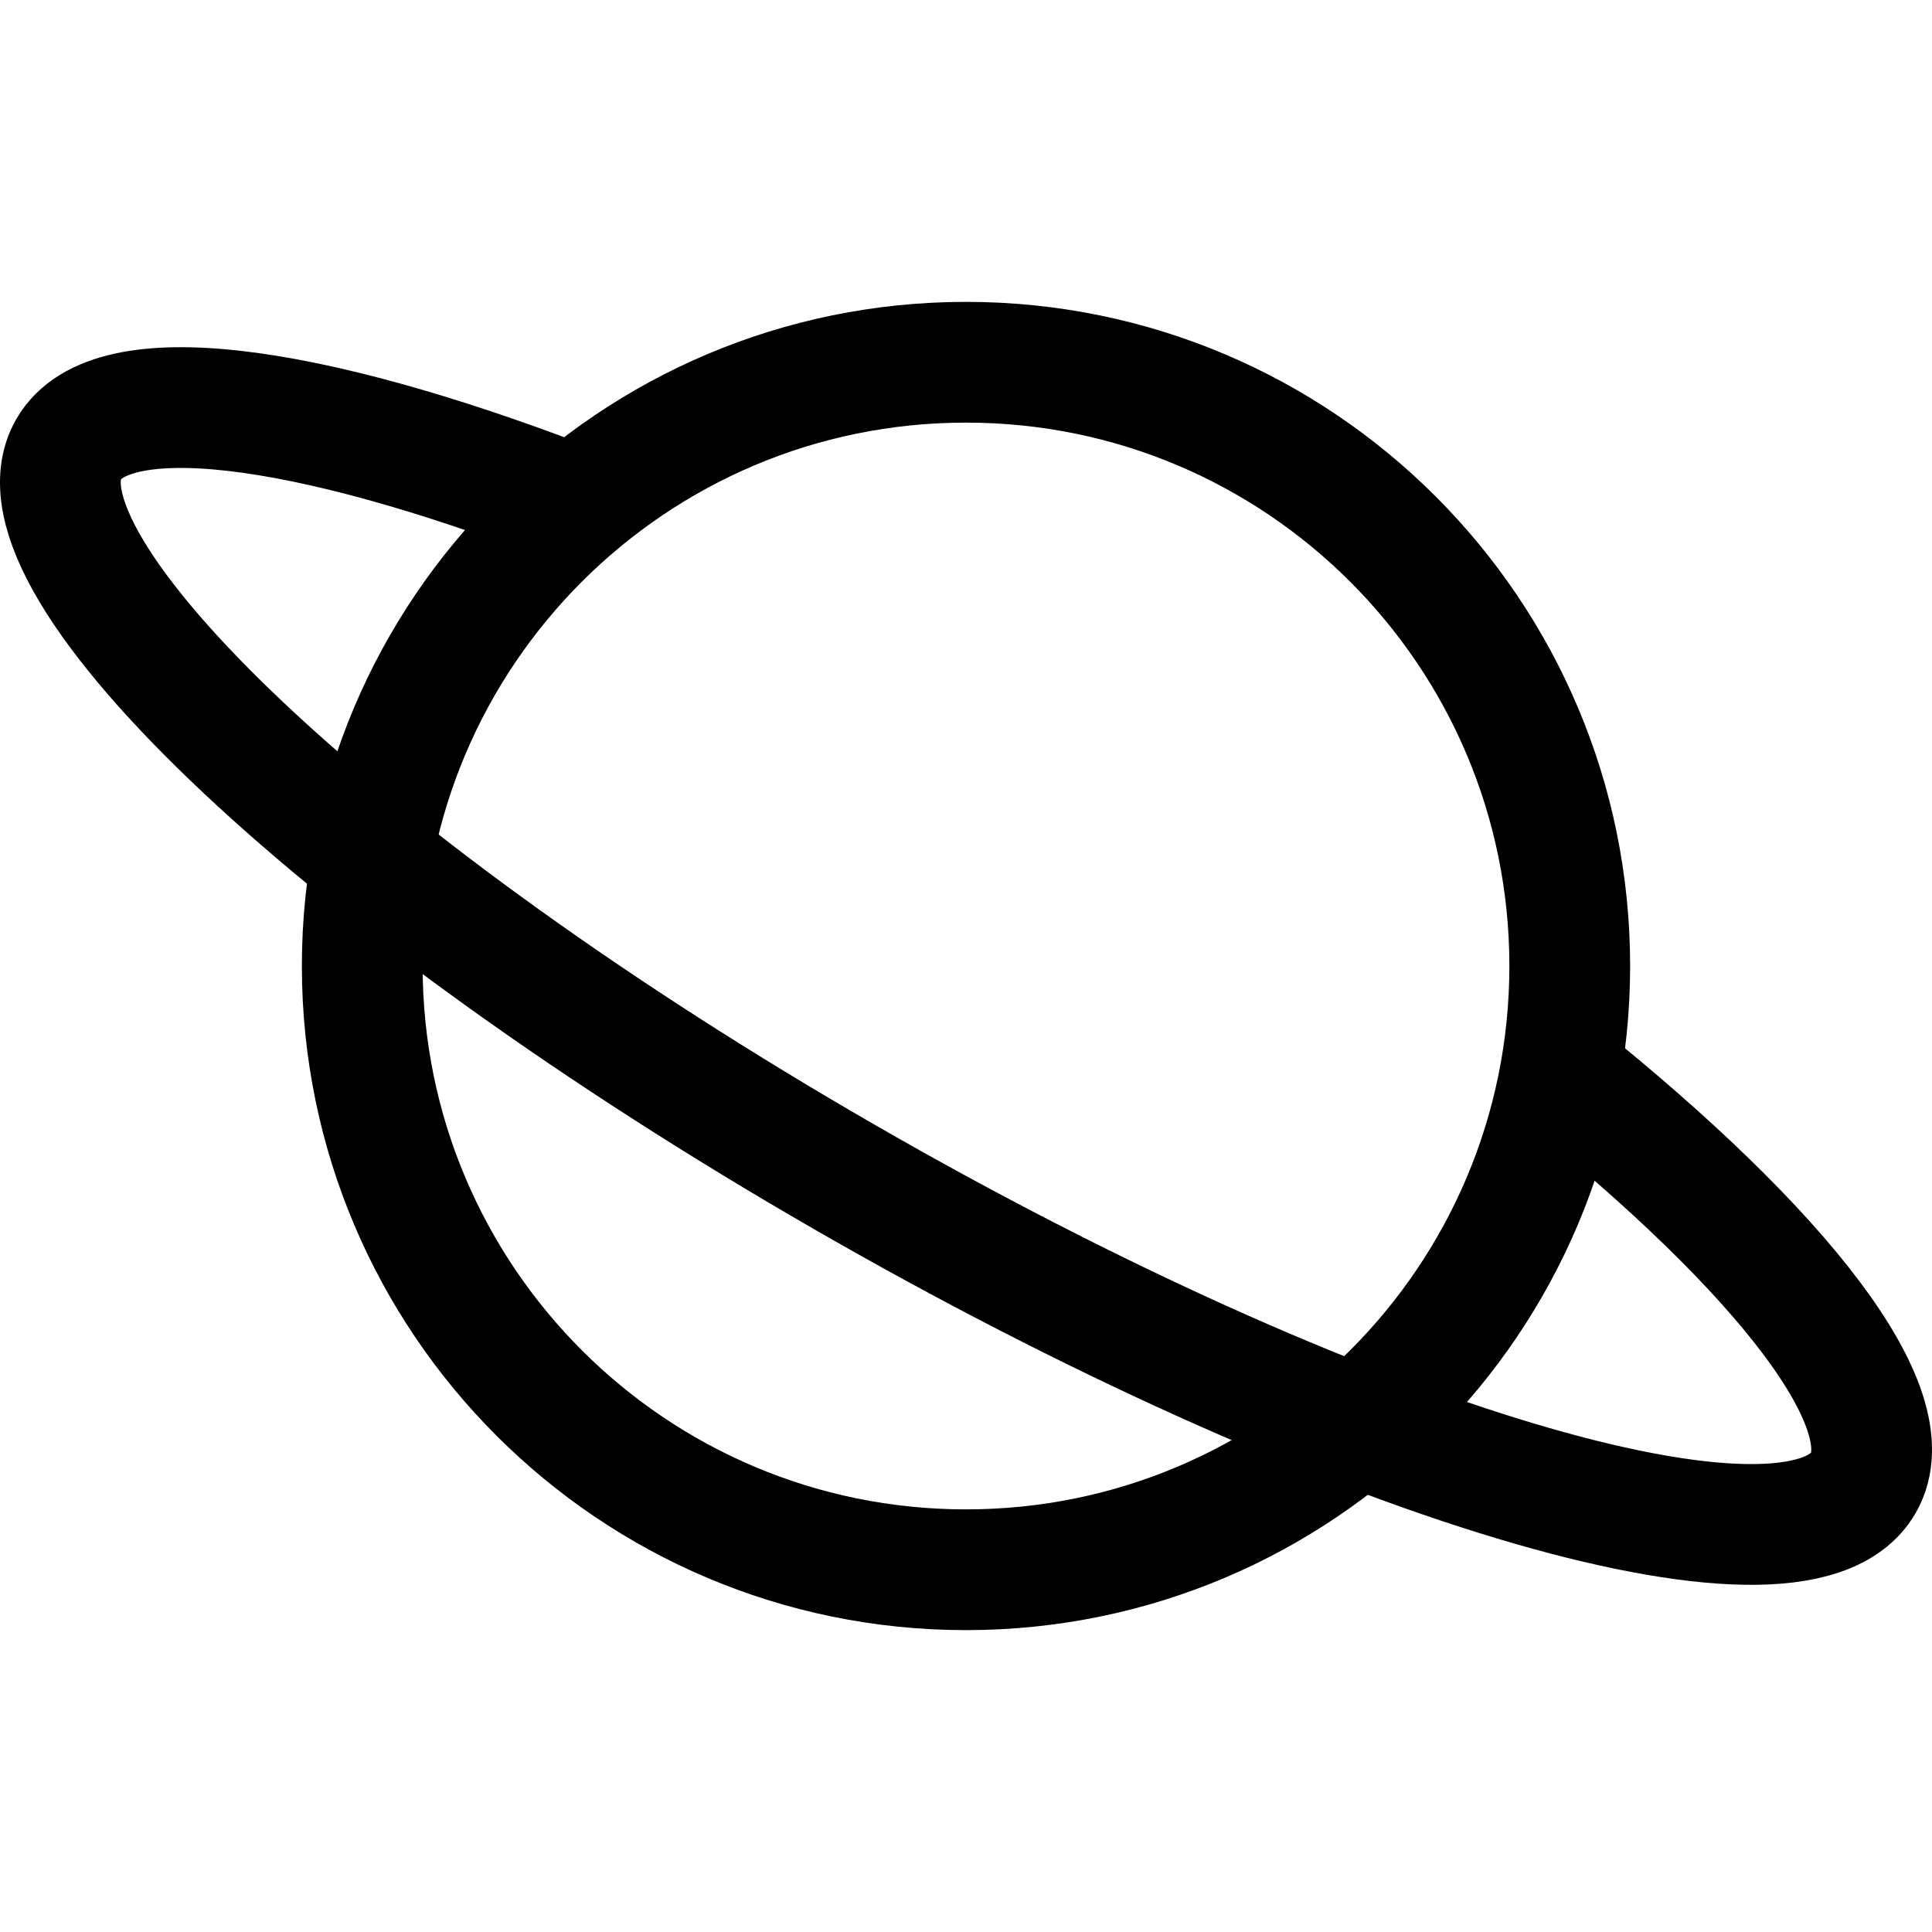
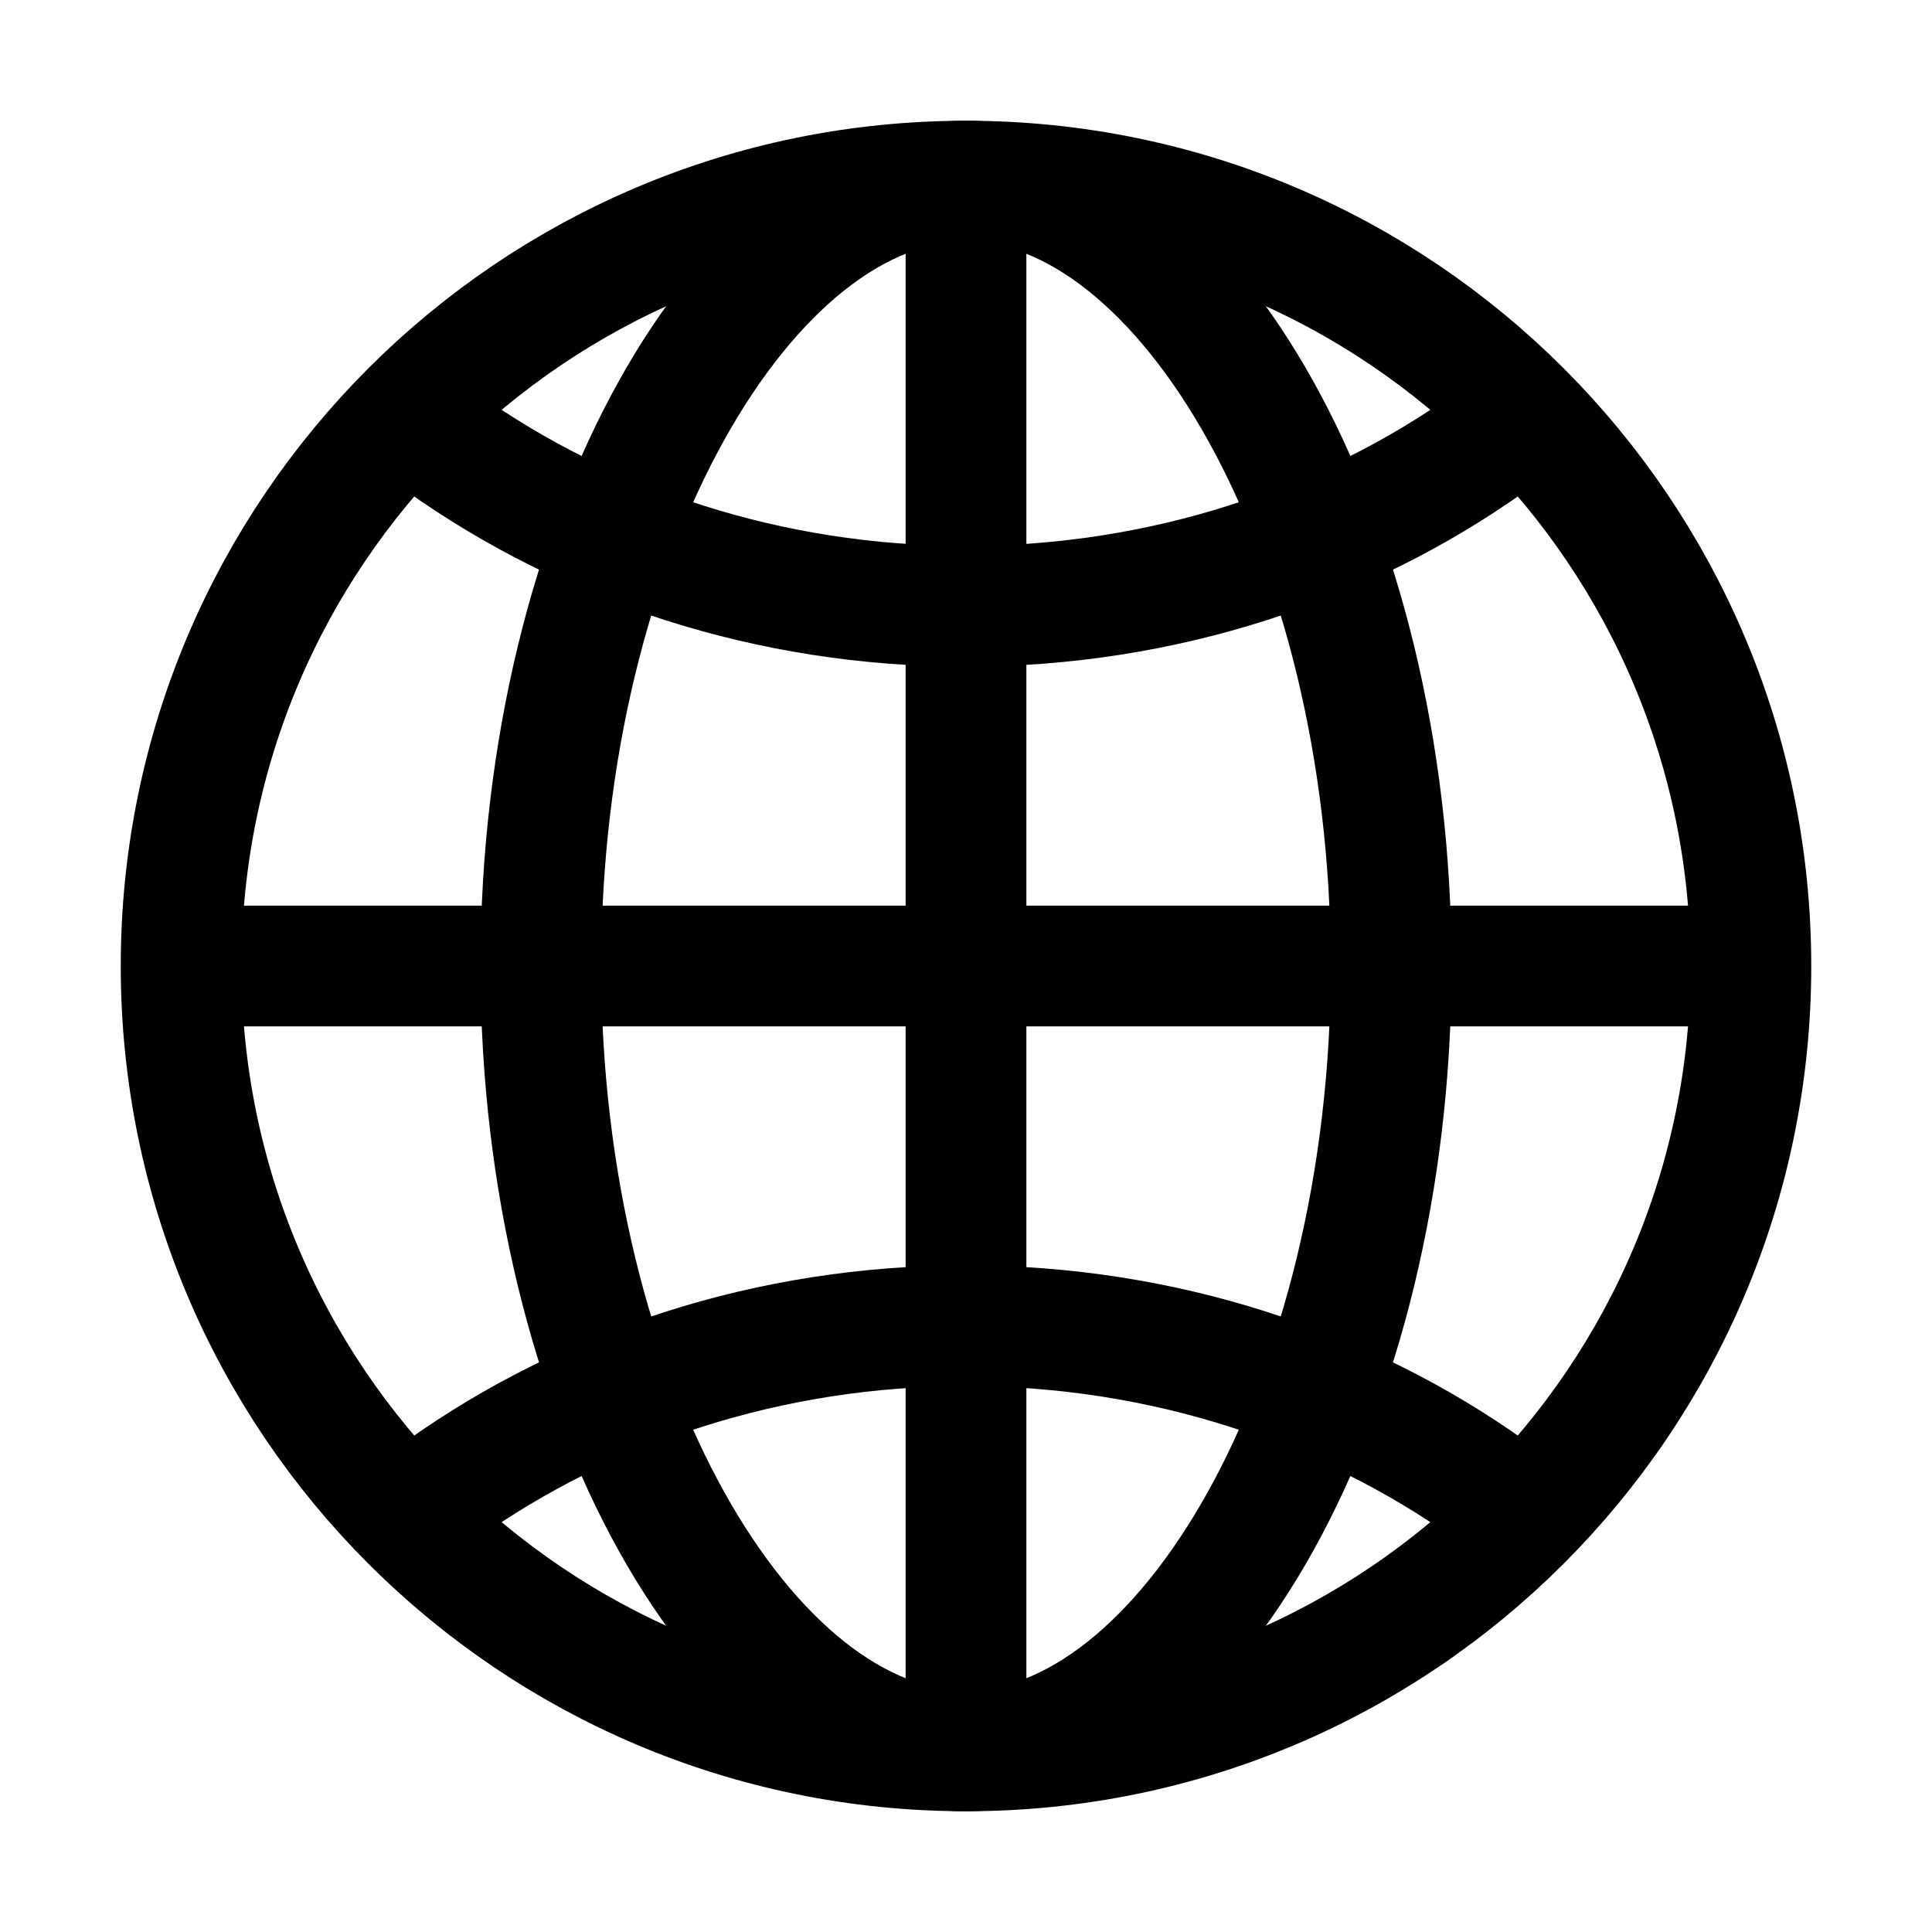
- <svg xmlns="http://www.w3.org/2000/svg" class="ionicon" viewBox="0 0 512 512">
-   <path d="M413.48 284.46c58.87 47.24 91.61 89 80.31 108.55-17.85 30.85-138.78-5.48-270.1-81.15S.37 149.84 18.21 119c11.16-19.28 62.58-12.32 131.64 14.09" fill="none" stroke="currentColor" stroke-miterlimit="10" stroke-width="32" />
-   <circle cx="256" cy="256" r="160" fill="none" stroke="currentColor" stroke-miterlimit="10" stroke-width="32" />
+ <svg xmlns="http://www.w3.org/2000/svg" viewBox="0 0 512 512">
+   <path d="M256 48C141.13 48 48 141.13 48 256s93.13 208 208 208 208-93.13 208-208S370.87 48 256 48z" fill="none" stroke="currentColor" stroke-miterlimit="10" stroke-width="32" />
+   <path d="M256 48c-58.07 0-112.67 93.13-112.67 208S197.93 464 256 464s112.67-93.13 112.67-208S314.07 48 256 48z" fill="none" stroke="currentColor" stroke-miterlimit="10" stroke-width="32" />
+   <path d="M117.33 117.33c38.24 27.15 86.38 43.34 138.67 43.34s100.43-16.19 138.67-43.34M394.67 394.67c-38.24-27.15-86.38-43.34-138.67-43.34s-100.43 16.19-138.67 43.34" fill="none" stroke="currentColor" stroke-linecap="round" stroke-linejoin="round" stroke-width="32" />
+   <path fill="none" stroke="currentColor" stroke-miterlimit="10" stroke-width="32" d="M256 48v416M464 256H48" />
</svg>
